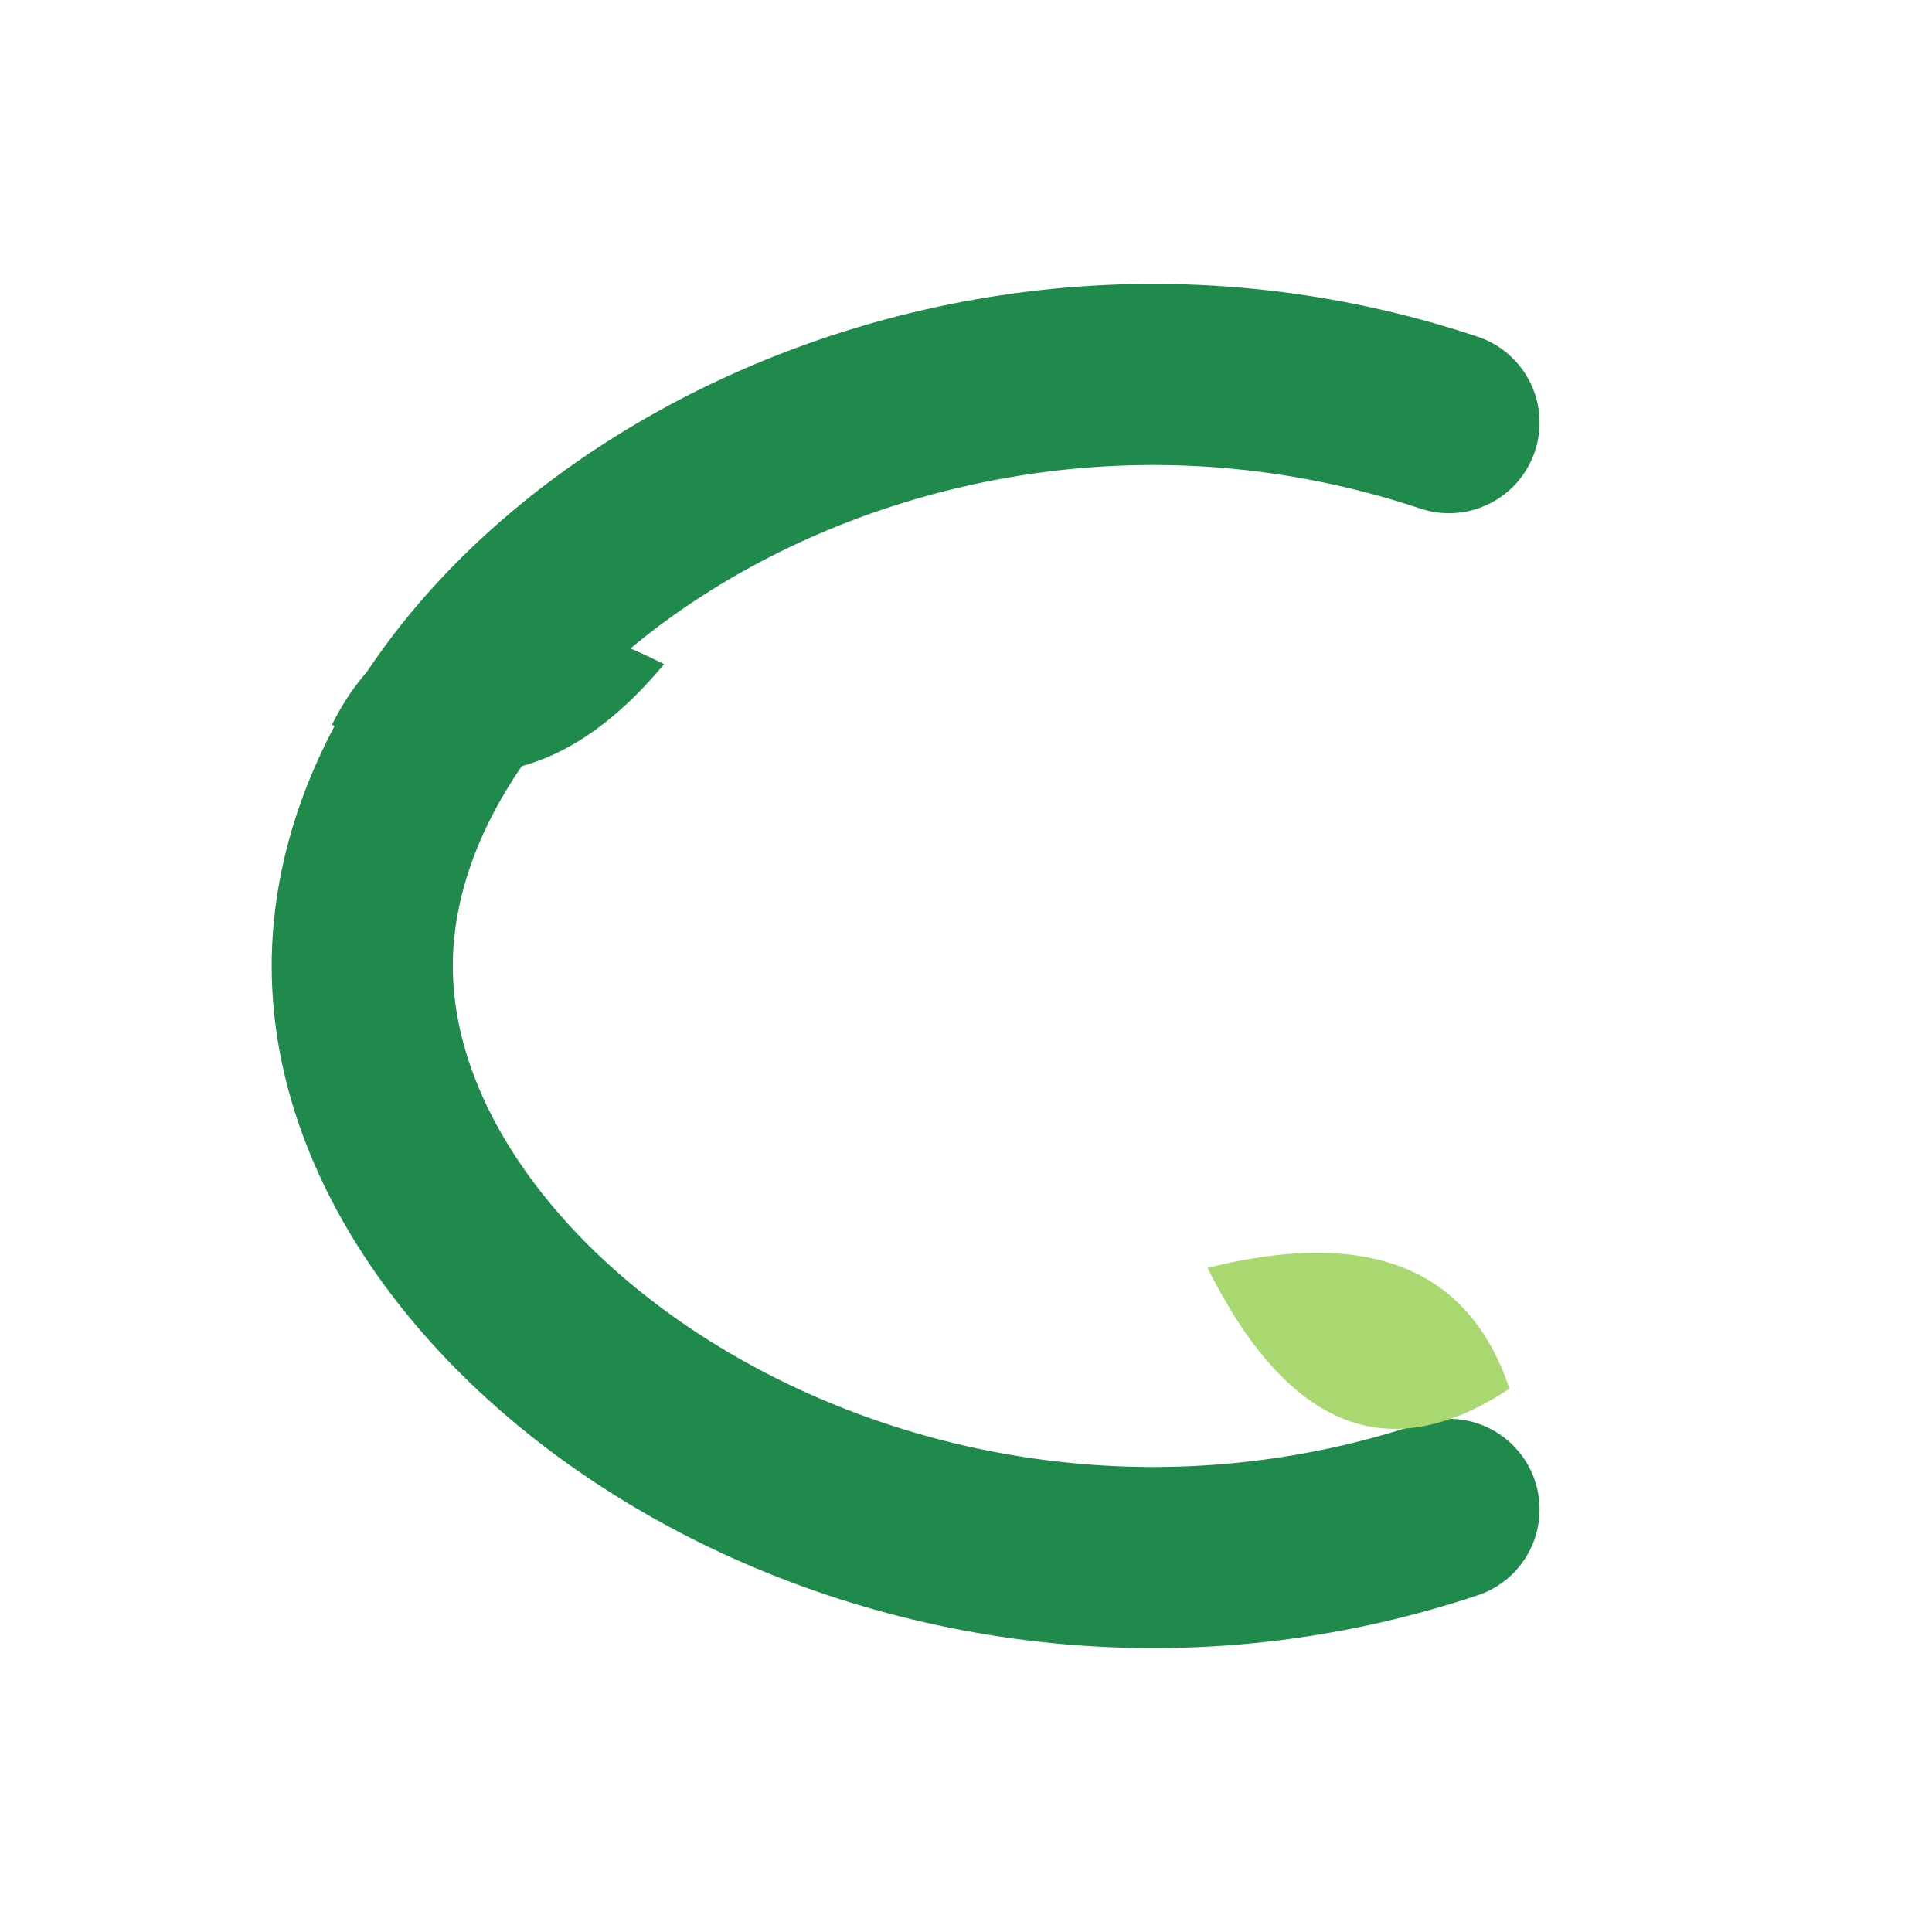
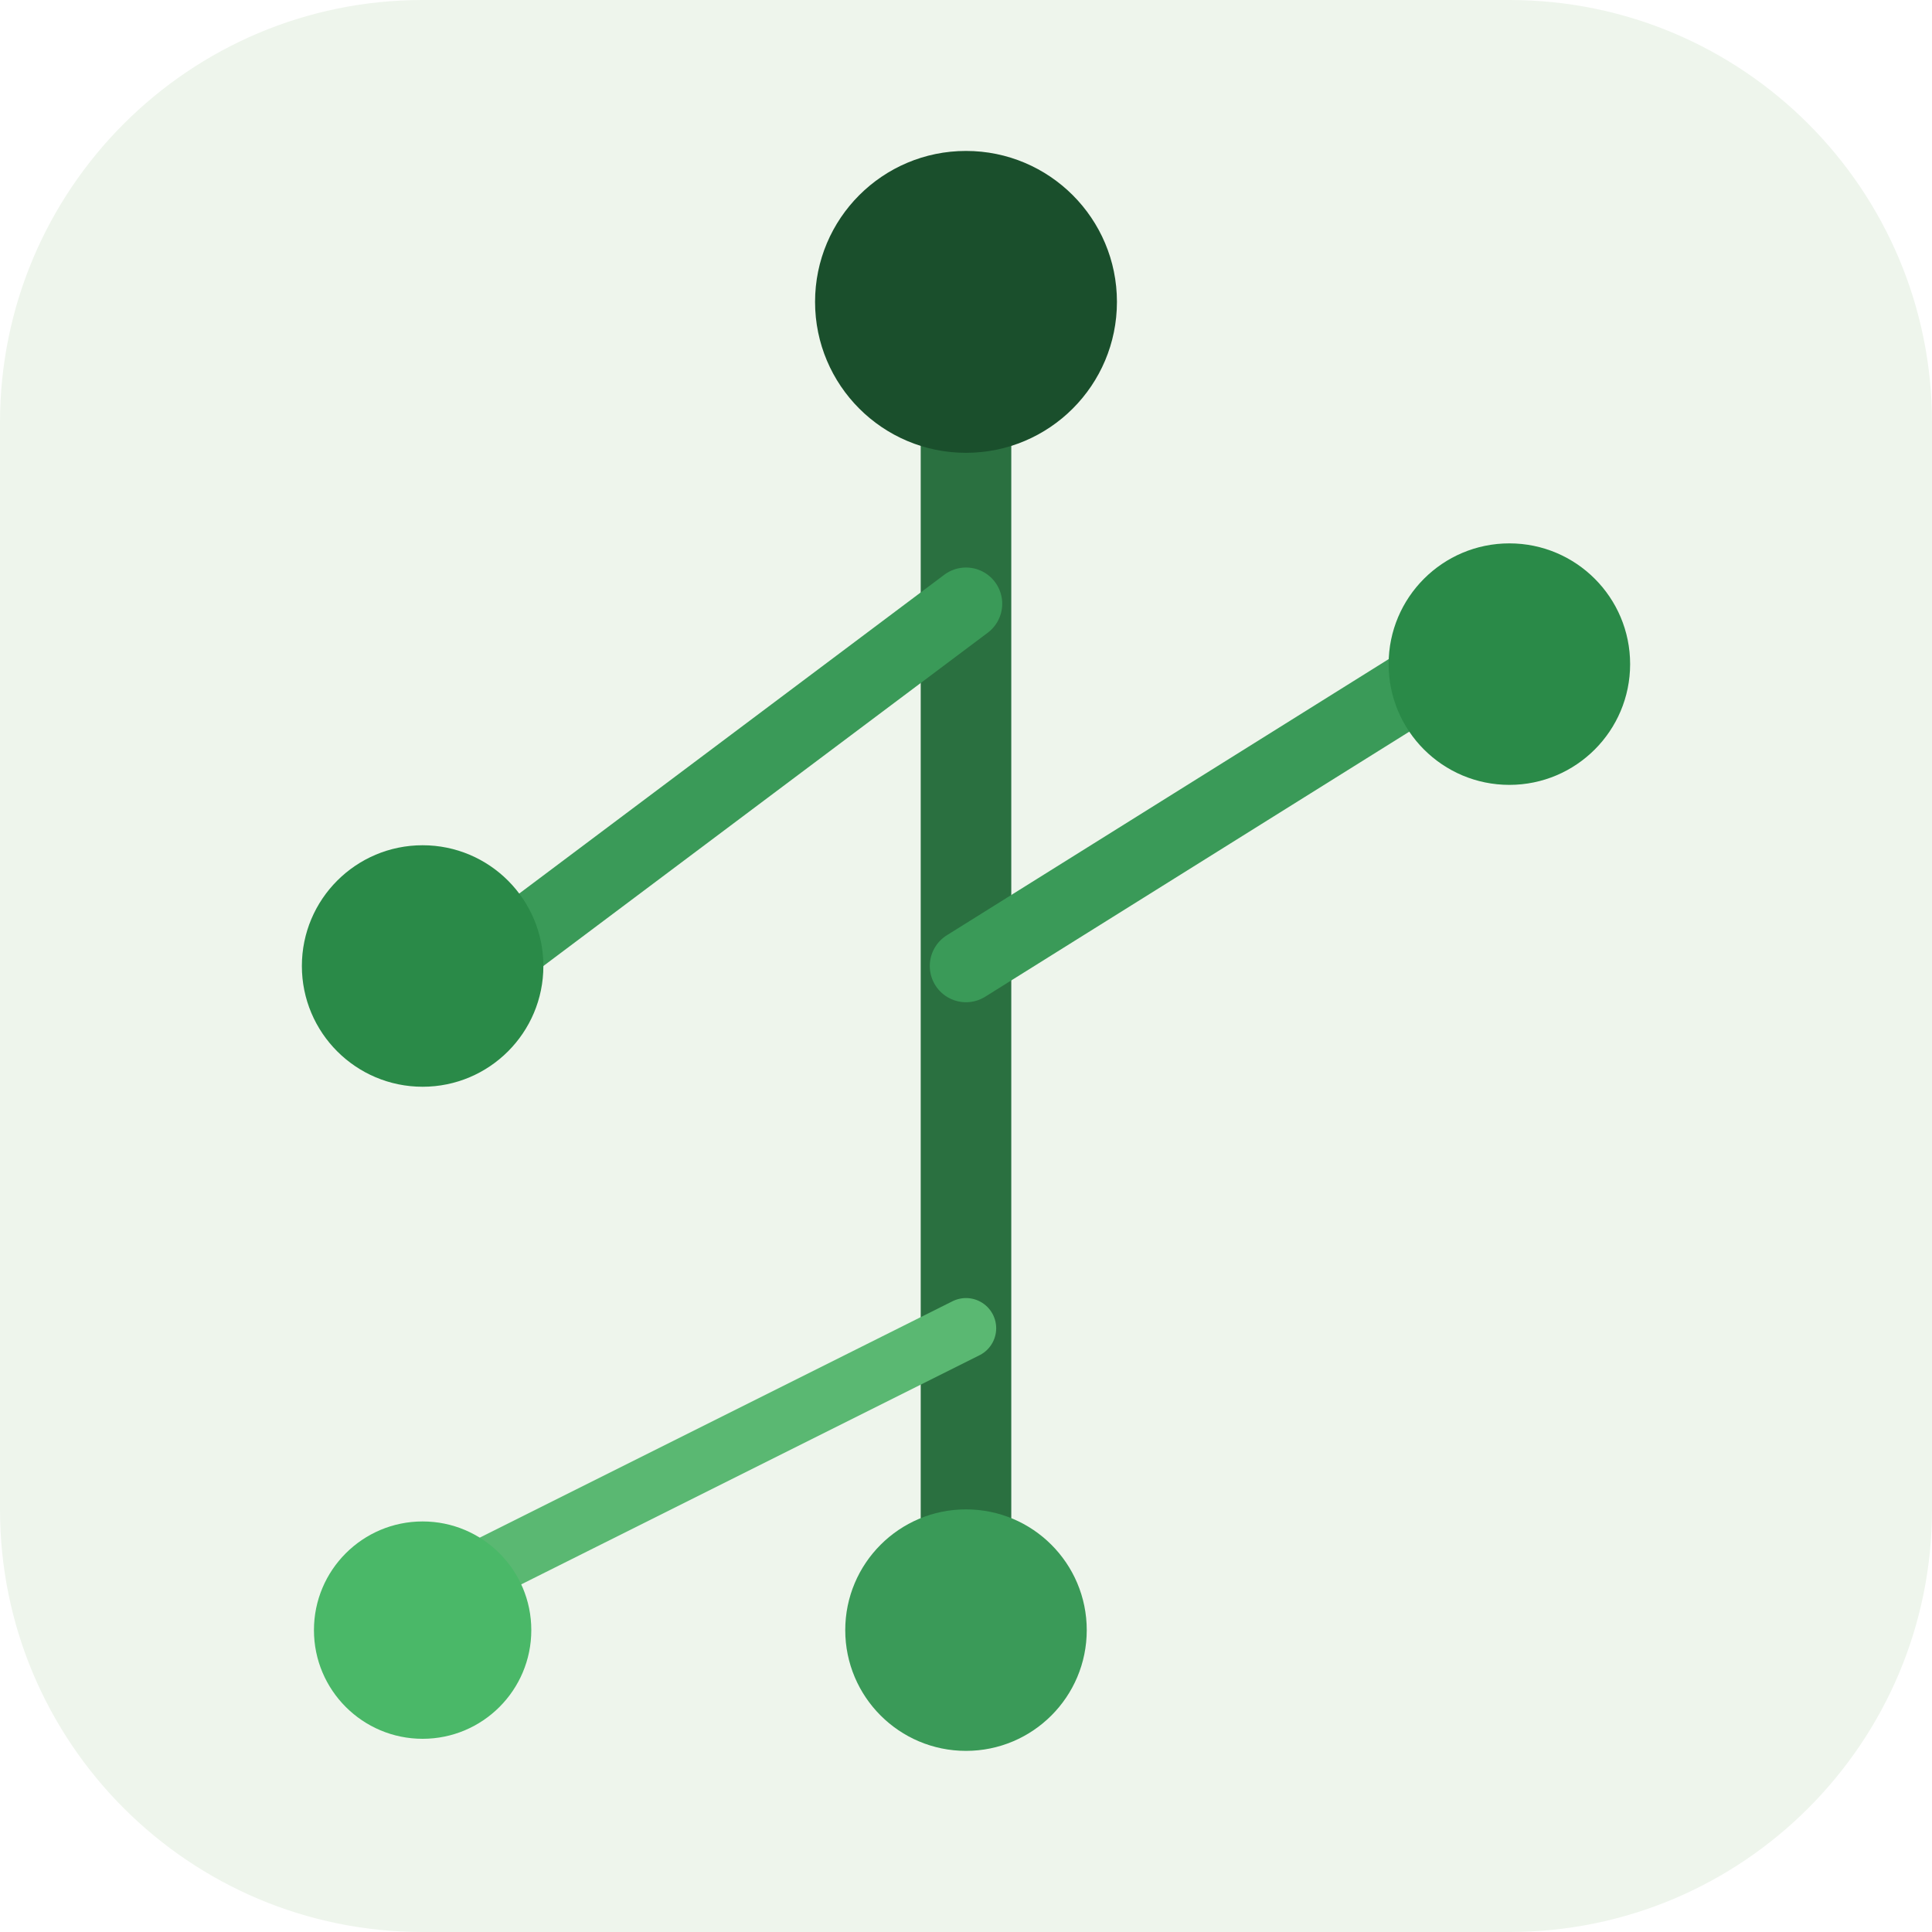
<svg xmlns="http://www.w3.org/2000/svg" viewBox="0 0 32 32">
-   <path d="M24 7 C 15 4, 6 10, 6 16 C 6 22, 15 28, 24 25" fill="none" stroke="#1F8A4C" stroke-width="3" stroke-linecap="round" stroke-linejoin="round" />
-   <path d="M11 11 Q 7 9 5.5 12 Q 8.5 14 11 11 Z" fill="#1F8A4C" />
-   <path d="M20 21 Q 24 20 25 23 Q 22 25 20 21 Z" fill="#A8D86F" />
+   <rect width="32" height="32" rx="7" fill="#eef5ec" />
+   <line x1="16" y1="5" x2="16" y2="27" stroke="#2a7040" stroke-width="1.5" stroke-linecap="round" />
+   <line x1="16" y1="10" x2="8" y2="16" stroke="#3a9a58" stroke-width="1.2" stroke-linecap="round" />
+   <line x1="16" y1="16" x2="24" y2="11" stroke="#3a9a58" stroke-width="1.2" stroke-linecap="round" />
+   <line x1="16" y1="22" x2="8" y2="26" stroke="#5ab872" stroke-width="1" stroke-linecap="round" />
+   <circle cx="16" cy="5" r="2.5" fill="#1a4f2c" />
+   <circle cx="7" cy="16" r="2" fill="#2a8a48" />
+   <circle cx="25" cy="11" r="2" fill="#2a8a48" />
+   <circle cx="7" cy="27" r="1.8" fill="#4ab868" />
+   <circle cx="16" cy="27" r="2" fill="#3a9a58" />
</svg>
